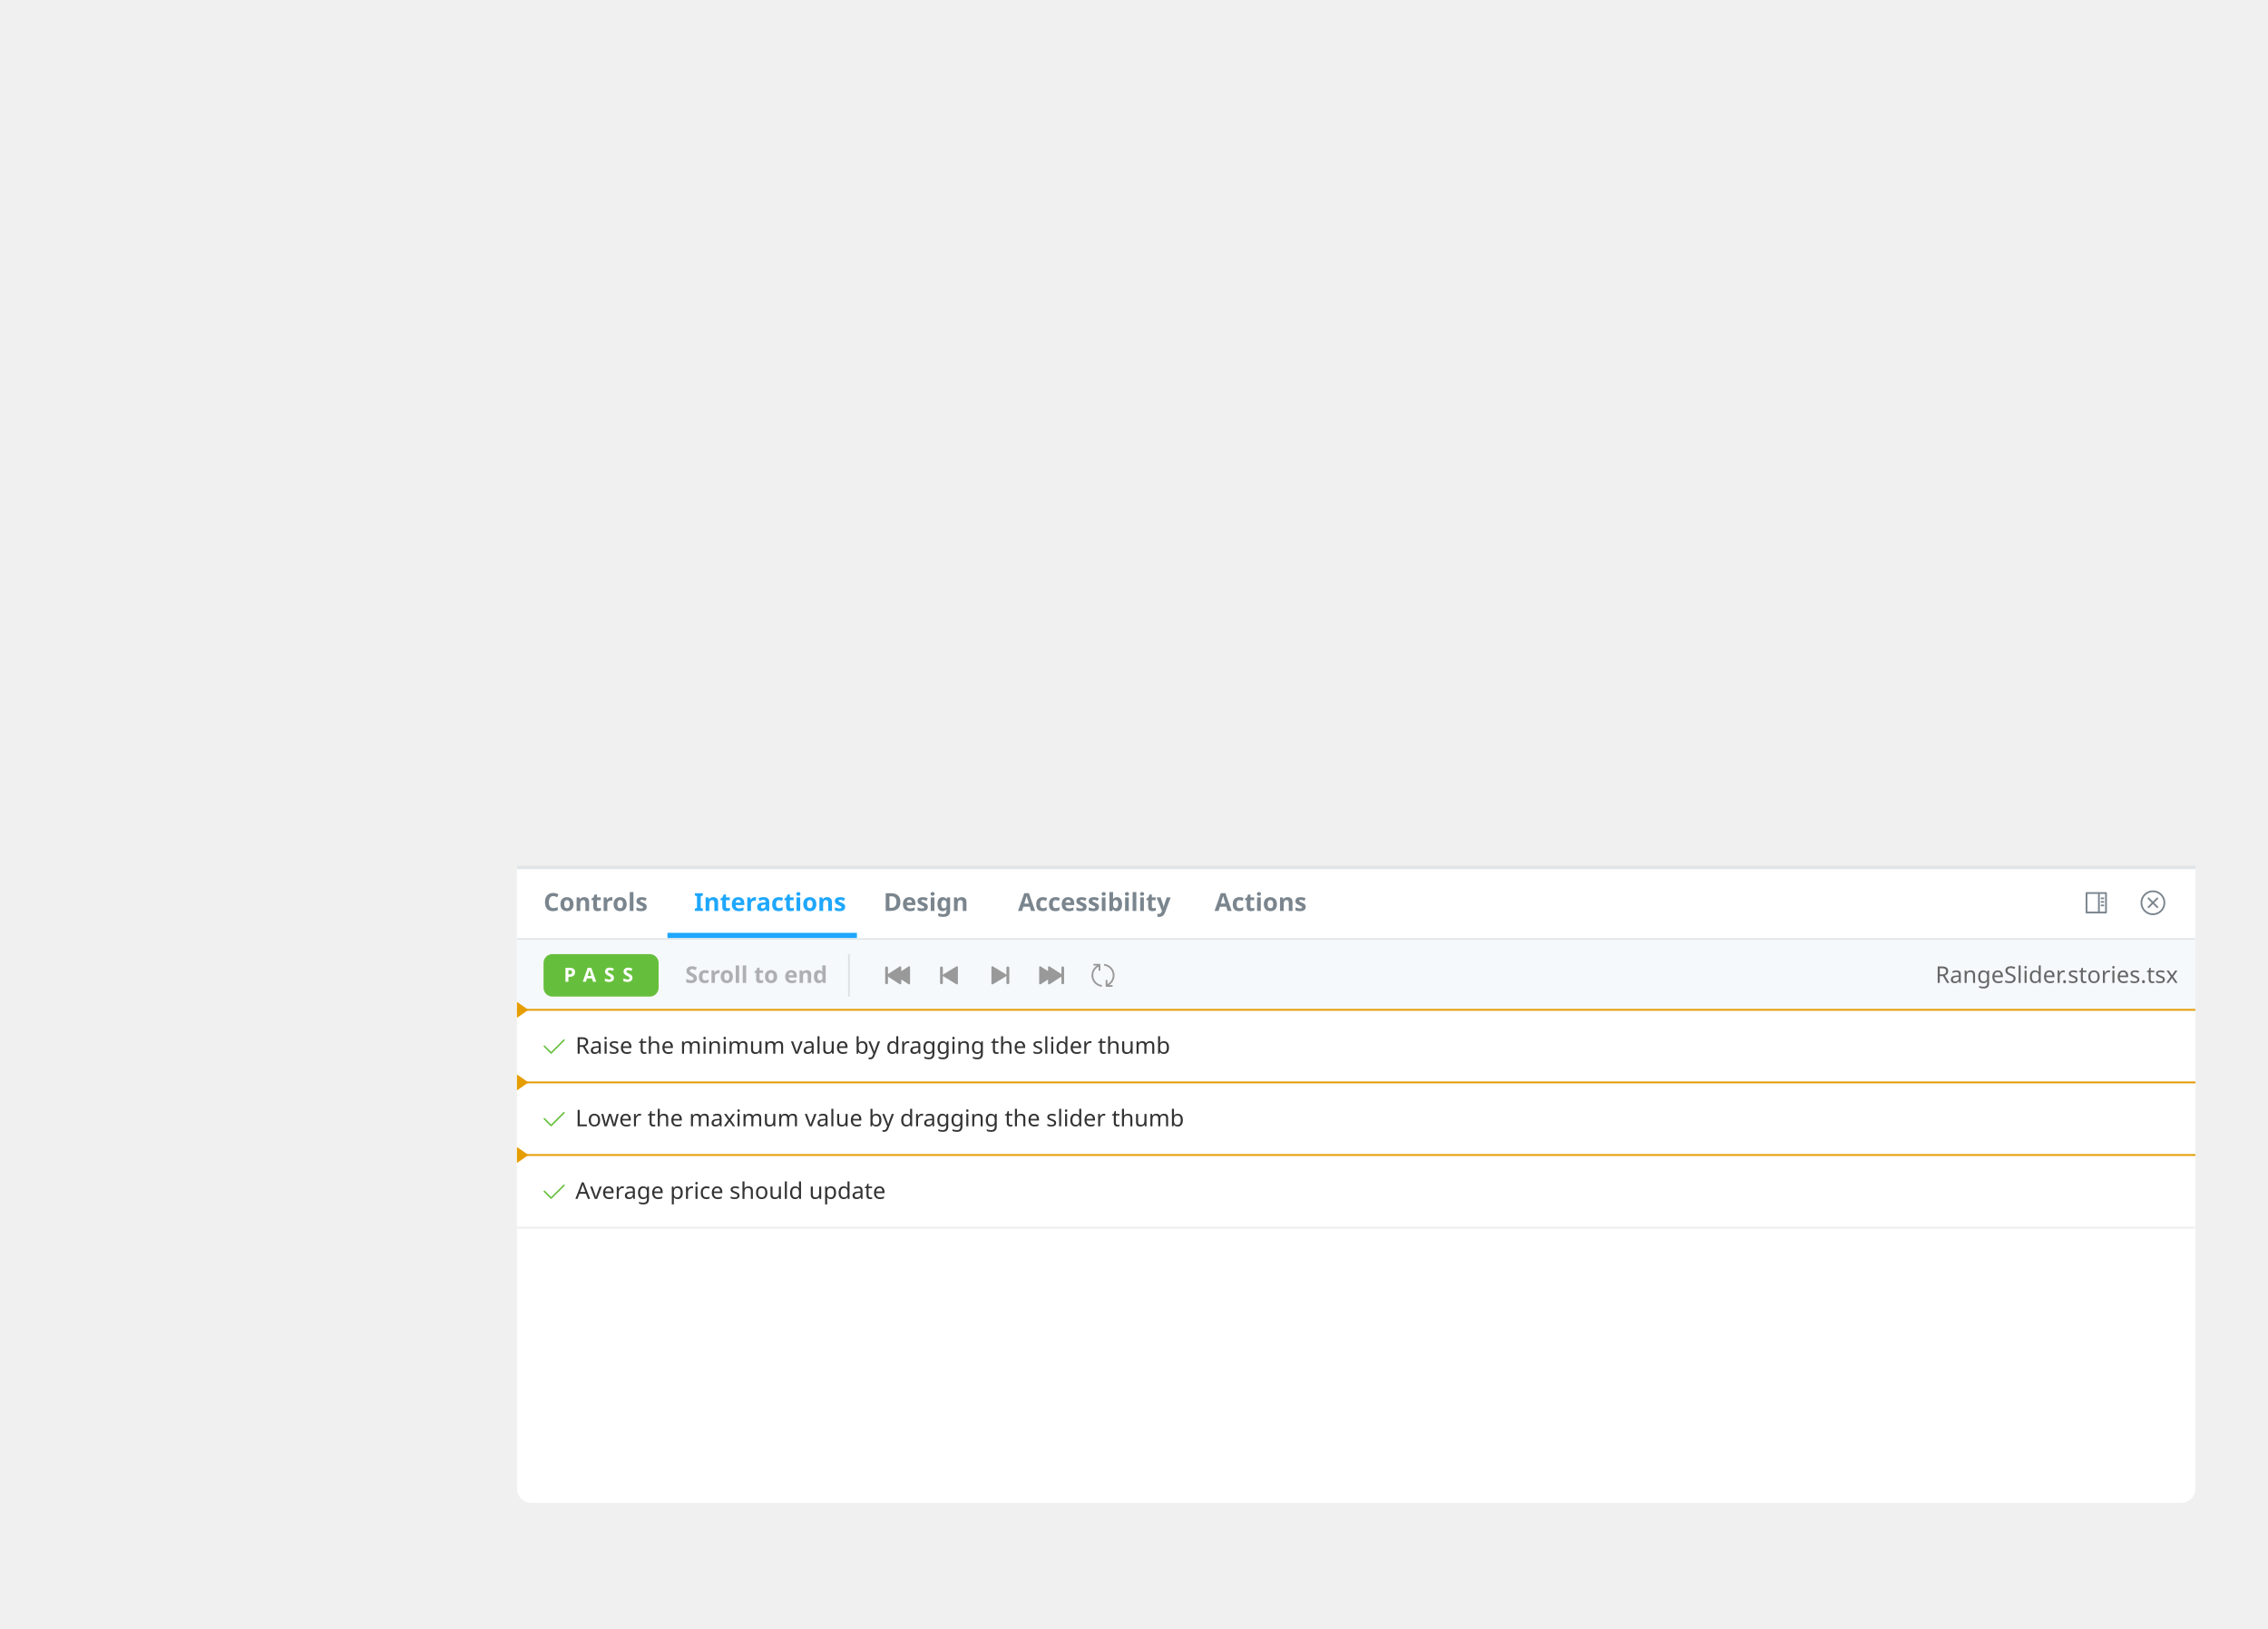
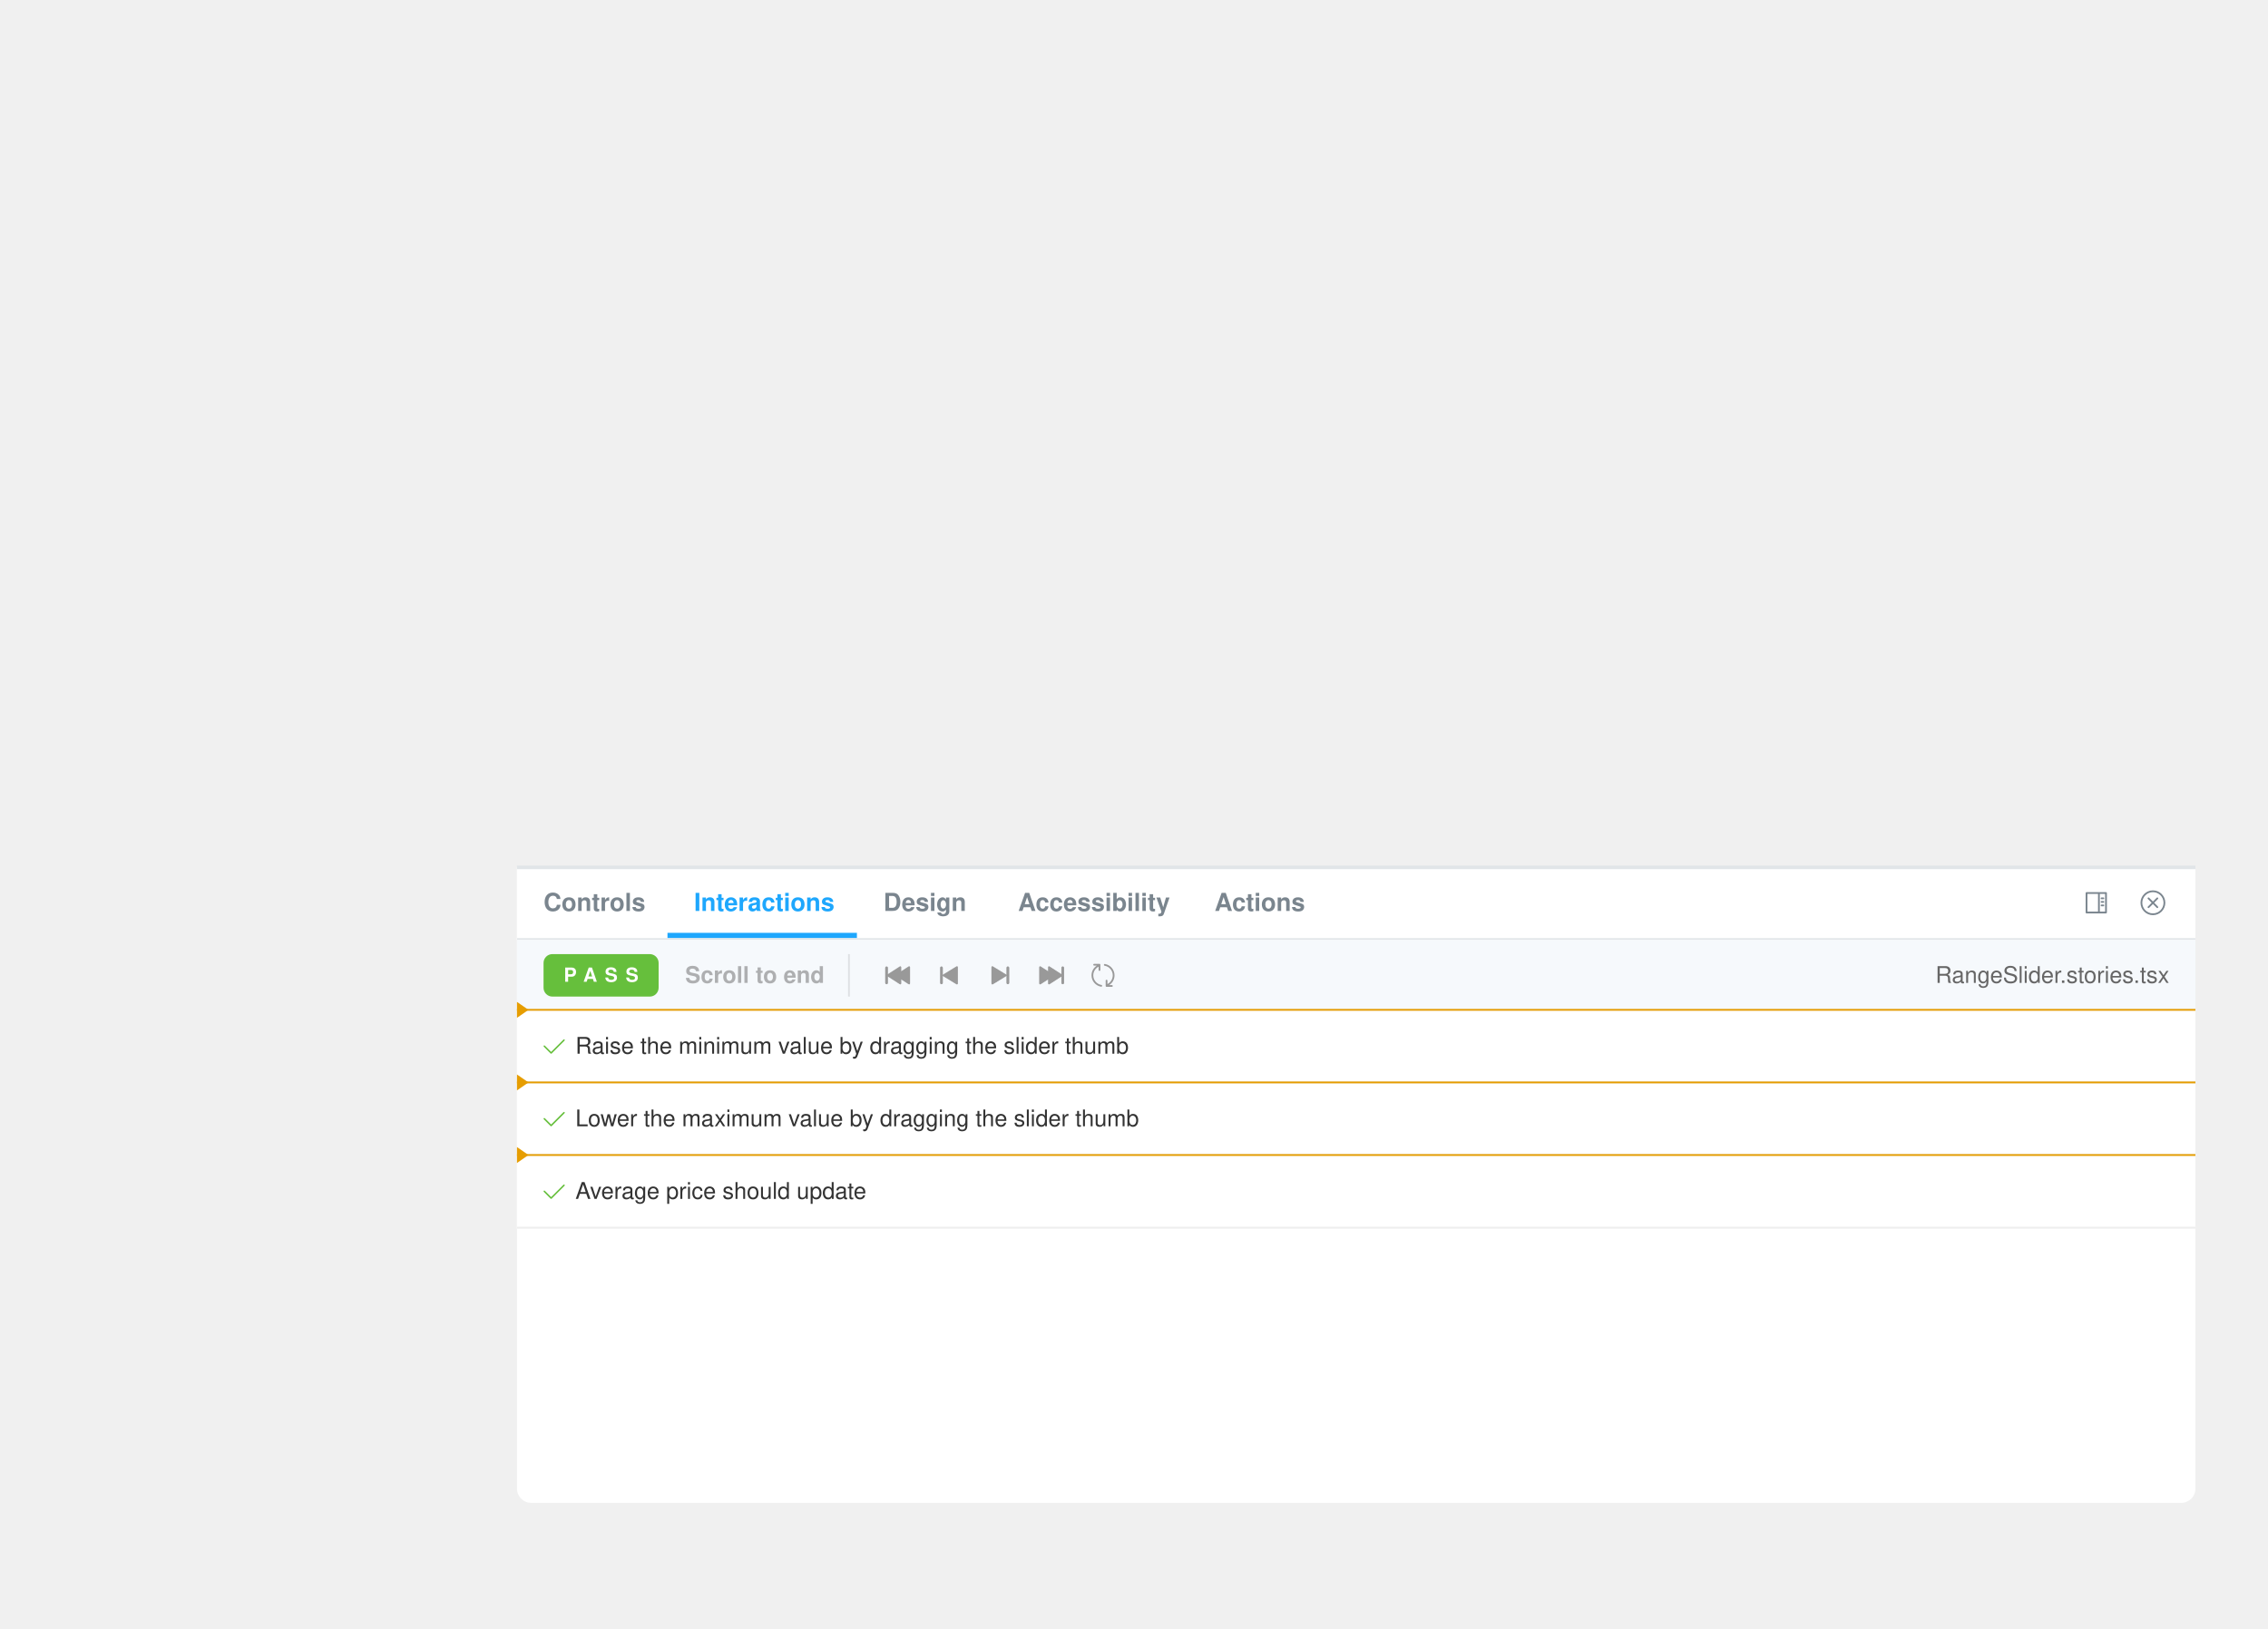
<svg xmlns="http://www.w3.org/2000/svg" width="1281" height="920" viewBox="0 0 1281 920" fill="none">
  <g clip-path="url(#clip0_5704_91450)">
    <g clip-path="url(#clip1_5704_91450)">
      <mask id="path-3-outside-2_5704_91450" maskUnits="userSpaceOnUse" x="292" y="489" width="948" height="360" fill="black">
        <rect fill="white" x="292" y="489" width="948" height="360" />
        <path d="M292 490H1240V841C1240 845.418 1236.42 849 1232 849H300C295.582 849 292 845.418 292 841V490Z" />
      </mask>
      <path d="M292 490H1240V841C1240 845.418 1236.42 849 1232 849H300C295.582 849 292 845.418 292 841V490Z" fill="white" />
      <mask id="path-5-inside-3_5704_91450" fill="white">
        <path d="M292 490H1240V531H292V490Z" />
      </mask>
      <path d="M292 490H1240V531H292V490Z" fill="white" />
-       <text fill="#7A858E" xml:space="preserve" style="white-space: pre" font-family="Nunito Sans" font-size="14" font-weight="bold" letter-spacing="0em">
+       <text fill="#7A858E" xml:space="preserve" style="white-space: pre" font-family="'Nunito Sans', 'Helvetica Neue', Helvetica, Arial, sans-serif" font-size="14" font-weight="bold" letter-spacing="0em">
        <tspan x="307" y="514.606">Controls</tspan>
      </text>
-       <text fill="#1EA7FD" xml:space="preserve" style="white-space: pre" font-family="Nunito Sans" font-size="14" font-weight="bold" letter-spacing="0em">
+       <text fill="#1EA7FD" xml:space="preserve" style="white-space: pre" font-family="'Nunito Sans', 'Helvetica Neue', Helvetica, Arial, sans-serif" font-size="14" font-weight="bold" letter-spacing="0em">
        <tspan x="392" y="514.606">Interactions</tspan>
      </text>
      <rect x="377" y="527" width="107" height="3" fill="#1EA7FD" />
-       <text fill="#7A858E" xml:space="preserve" style="white-space: pre" font-family="Nunito Sans" font-size="14" font-weight="bold" letter-spacing="0em">
+       <text fill="#7A858E" xml:space="preserve" style="white-space: pre" font-family="'Nunito Sans', 'Helvetica Neue', Helvetica, Arial, sans-serif" font-size="14" font-weight="bold" letter-spacing="0em">
        <tspan x="499" y="514.606">Design</tspan>
      </text>
-       <text fill="#7A858E" xml:space="preserve" style="white-space: pre" font-family="Nunito Sans" font-size="14" font-weight="bold" letter-spacing="0em">
+       <text fill="#7A858E" xml:space="preserve" style="white-space: pre" font-family="'Nunito Sans', 'Helvetica Neue', Helvetica, Arial, sans-serif" font-size="14" font-weight="bold" letter-spacing="0em">
        <tspan x="575" y="514.606">Accessibility</tspan>
      </text>
-       <text fill="#7A858E" xml:space="preserve" style="white-space: pre" font-family="Nunito Sans" font-size="14" font-weight="bold" letter-spacing="0em">
+       <text fill="#7A858E" xml:space="preserve" style="white-space: pre" font-family="'Nunito Sans', 'Helvetica Neue', Helvetica, Arial, sans-serif" font-size="14" font-weight="bold" letter-spacing="0em">
        <tspan x="686" y="514.606">Actions</tspan>
      </text>
      <path d="M1186.5 507.504C1186.5 507.228 1186.72 507.004 1187 507.004H1188C1188.28 507.004 1188.5 507.228 1188.5 507.504C1188.5 507.78 1188.28 508.004 1188 508.004H1187C1186.72 508.004 1186.5 507.78 1186.5 507.504Z" fill="#7A858E" />
      <path d="M1187 509.004C1186.72 509.004 1186.5 509.228 1186.5 509.504C1186.5 509.78 1186.72 510.004 1187 510.004H1188C1188.28 510.004 1188.5 509.78 1188.5 509.504C1188.5 509.228 1188.28 509.004 1188 509.004H1187Z" fill="#7A858E" />
      <path d="M1186.5 511.504C1186.5 511.228 1186.72 511.004 1187 511.004H1188C1188.28 511.004 1188.5 511.228 1188.5 511.504C1188.5 511.78 1188.28 512.004 1188 512.004H1187C1186.72 512.004 1186.5 511.78 1186.5 511.504Z" fill="#7A858E" />
      <path fill-rule="evenodd" clip-rule="evenodd" d="M1178.5 516.004C1178.22 516.004 1178 515.78 1178 515.504V504.504C1178 504.228 1178.22 504.004 1178.5 504.004H1189.5C1189.78 504.004 1190 504.228 1190 504.504V515.504C1190 515.78 1189.78 516.004 1189.5 516.004H1178.5ZM1179 515.004V505.004H1185V515.004H1179ZM1186 505.004H1189V515.004H1186V505.004Z" fill="#7A858E" />
      <g clip-path="url(#clip2_5704_91450)">
        <path d="M1218.85 507.146C1219.05 507.342 1219.05 507.658 1218.85 507.854L1216.71 510L1218.85 512.146C1219.05 512.342 1219.05 512.658 1218.85 512.854C1218.66 513.049 1218.34 513.049 1218.15 512.854L1216 510.707L1213.85 512.854C1213.66 513.049 1213.34 513.049 1213.15 512.854C1212.95 512.658 1212.95 512.342 1213.15 512.146L1215.29 510L1213.15 507.854C1212.95 507.658 1212.95 507.342 1213.15 507.146C1213.34 506.951 1213.66 506.951 1213.85 507.146L1216 509.293L1218.15 507.146C1218.34 506.951 1218.66 506.951 1218.85 507.146Z" fill="#7A858E" />
        <path fill-rule="evenodd" clip-rule="evenodd" d="M1216 517C1219.87 517 1223 513.866 1223 510C1223 506.134 1219.87 503 1216 503C1212.13 503 1209 506.134 1209 510C1209 513.866 1212.13 517 1216 517ZM1216 516C1219.31 516 1222 513.314 1222 510C1222 506.686 1219.31 504 1216 504C1212.69 504 1210 506.686 1210 510C1210 513.314 1212.69 516 1216 516Z" fill="#7A858E" />
      </g>
      <path d="M1240 530H292V532H1240V530Z" fill="#E1E5E8" mask="url(#path-5-inside-3_5704_91450)" />
      <rect width="948" height="40" transform="translate(292 531)" fill="#F6F9FC" />
      <rect x="292" y="570" width="948" height="1" fill="#DDDDDD" />
      <rect x="307" y="539" width="65" height="24" rx="5" fill="#66BF3C" />
-       <text fill="white" xml:space="preserve" style="white-space: pre" font-family="Nunito Sans" font-size="11" font-weight="800" letter-spacing="0.4em">
+       <text fill="white" xml:space="preserve" style="white-space: pre" font-family="'Nunito Sans', 'Helvetica Neue', Helvetica, Arial, sans-serif" font-size="11" font-weight="800" letter-spacing="0.4em">
        <tspan x="318.398" y="554.619">PASS</tspan>
      </text>
      <g opacity="0.5">
-         <text fill="#666666" xml:space="preserve" style="white-space: pre" font-family="Nunito Sans" font-size="13" font-weight="bold" letter-spacing="0em">
+         <text fill="#666666" xml:space="preserve" style="white-space: pre" font-family="'Nunito Sans', 'Helvetica Neue', Helvetica, Arial, sans-serif" font-size="13" font-weight="bold" letter-spacing="0em">
          <tspan x="387" y="555.277">Scroll to end</tspan>
        </text>
      </g>
      <rect x="479" y="539" width="1" height="24" fill="black" fill-opacity="0.1" />
      <g opacity="0.4">
        <path d="M509 546.419V548.735L513.228 545.999C513.561 545.784 514 546.023 514 546.419V555.581C514 555.977 513.561 556.216 513.228 556L509 553.264V555.581C509 555.977 508.561 556.216 508.228 556.001L501.5 551.647V555.25C501.5 555.664 501.164 556 500.75 556C500.336 556 500 555.664 500 555.25V546.75C500 546.336 500.336 546 500.75 546C501.164 546 501.5 546.336 501.5 546.75V550.353L508.228 545.999C508.561 545.784 509 546.023 509 546.419Z" fill="#999999" />
      </g>
      <g opacity="0.4">
        <path d="M540.239 556.035L532.698 551.427C532.605 551.369 532.539 551.289 532.5 551.2V555.25C532.5 555.664 532.164 556 531.75 556C531.336 556 531 555.664 531 555.25V546.75C531 546.336 531.336 546 531.75 546C532.164 546 532.5 546.336 532.5 546.75L532.5 550.8C532.539 550.71 532.605 550.63 532.698 550.573L540.239 545.965C540.572 545.761 541 546.001 541 546.391V555.608C541 555.999 540.572 556.239 540.239 556.035Z" fill="#999999" />
      </g>
      <g opacity="0.5">
        <path d="M560.761 556.035L568.302 551.427C568.395 551.369 568.461 551.289 568.5 551.2V555.25C568.5 555.664 568.836 556 569.25 556C569.664 556 570 555.664 570 555.25V546.75C570 546.336 569.664 546 569.25 546C568.836 546 568.5 546.336 568.5 546.75V550.8C568.461 550.71 568.395 550.63 568.302 550.573L560.761 545.965C560.428 545.761 560 546.001 560 546.391V555.608C560 555.999 560.428 556.239 560.761 556.035Z" fill="#999999" />
      </g>
      <g opacity="0.5">
        <path d="M592 546.419V548.735L587.772 545.999C587.439 545.784 587 546.023 587 546.419V555.581C587 555.977 587.439 556.216 587.772 556L592 553.264V555.581C592 555.977 592.439 556.216 592.772 556.001L599.5 551.647V555.25C599.5 555.664 599.836 556 600.25 556C600.664 556 601 555.664 601 555.25V546.75C601 546.336 600.664 546 600.25 546C599.836 546 599.5 546.336 599.5 546.75V550.353L592.772 545.999C592.439 545.784 592 546.023 592 546.419Z" fill="#999999" />
      </g>
      <path d="M509 546.419V548.735L513.228 545.999C513.561 545.784 514 546.023 514 546.419V555.581C514 555.977 513.561 556.216 513.228 556L509 553.264V555.581C509 555.977 508.561 556.216 508.228 556.001L501.5 551.647V555.25C501.5 555.664 501.164 556 500.75 556C500.336 556 500 555.664 500 555.25V546.75C500 546.336 500.336 546 500.75 546C501.164 546 501.5 546.336 501.5 546.75V550.353L508.228 545.999C508.561 545.784 509 546.023 509 546.419Z" fill="#999999" />
      <path d="M540.239 556.035L532.698 551.427C532.605 551.369 532.539 551.289 532.5 551.2V555.25C532.5 555.664 532.164 556 531.75 556C531.336 556 531 555.664 531 555.25V546.75C531 546.336 531.336 546 531.75 546C532.164 546 532.5 546.336 532.5 546.75L532.5 550.8C532.539 550.71 532.605 550.63 532.698 550.573L540.239 545.965C540.572 545.761 541 546.001 541 546.391V555.608C541 555.999 540.572 556.239 540.239 556.035Z" fill="#999999" />
      <path d="M560.761 556.035L568.302 551.427C568.395 551.369 568.461 551.289 568.5 551.2V555.25C568.5 555.664 568.836 556 569.25 556C569.664 556 570 555.664 570 555.25V546.75C570 546.336 569.664 546 569.25 546C568.836 546 568.5 546.336 568.5 546.75V550.8C568.461 550.71 568.395 550.63 568.302 550.573L560.761 545.965C560.428 545.761 560 546.001 560 546.391V555.608C560 555.999 560.428 556.239 560.761 556.035Z" fill="#999999" />
      <path d="M592 546.419V548.735L587.772 545.999C587.439 545.784 587 546.023 587 546.419V555.581C587 555.977 587.439 556.216 587.772 556L592 553.264V555.581C592 555.977 592.439 556.216 592.772 556.001L599.5 551.647V555.25C599.5 555.664 599.836 556 600.25 556C600.664 556 601 555.664 601 555.25V546.75C601 546.336 600.664 546 600.25 546C599.836 546 599.5 546.336 599.5 546.75V550.353L592.772 545.999C592.439 545.784 592 546.023 592 546.419Z" fill="#999999" />
      <g clip-path="url(#clip3_5704_91450)">
        <path d="M621.5 545C621.5 544.724 621.276 544.5 621 544.5H618C617.724 544.5 617.5 544.724 617.5 545C617.5 545.276 617.724 545.5 618 545.5H619.535C617.712 546.651 616.5 548.684 616.5 551C616.5 554.221 618.843 556.894 621.917 557.41C622.19 557.456 622.447 557.272 622.493 557C622.539 556.727 622.355 556.47 622.083 556.424C619.482 555.988 617.5 553.725 617.5 551C617.5 548.863 618.719 547.01 620.5 546.1V548C620.5 548.276 620.724 548.5 621 548.5C621.276 548.5 621.5 548.276 621.5 548V545.353C621.5 545.345 621.5 545.338 621.5 545.33V545Z" fill="#999999" />
        <path d="M623.507 545C623.553 544.728 623.81 544.544 624.083 544.59C627.157 545.106 629.5 547.779 629.5 551C629.5 553.316 628.288 555.349 626.466 556.5H628C628.276 556.5 628.5 556.724 628.5 557C628.5 557.276 628.276 557.5 628 557.5H625C624.724 557.5 624.5 557.276 624.5 557V554C624.5 553.724 624.724 553.5 625 553.5C625.276 553.5 625.5 553.724 625.5 554V555.9C627.281 554.99 628.5 553.137 628.5 551C628.5 548.275 626.518 546.012 623.917 545.576C623.645 545.53 623.461 545.273 623.507 545Z" fill="#999999" />
      </g>
-       <text fill="#666666" xml:space="preserve" style="white-space: pre" font-family="Nunito Sans" font-size="13" letter-spacing="0em">
+       <text fill="#666666" xml:space="preserve" style="white-space: pre" font-family="'Nunito Sans', 'Helvetica Neue', Helvetica, Arial, sans-serif" font-size="13" letter-spacing="0em">
        <tspan x="1093.17" y="555.277">RangeSlider.stories.tsx</tspan>
      </text>
      <circle cx="313" cy="591" r="3" fill="#CCCCCC" />
-       <text fill="#999999" xml:space="preserve" style="white-space: pre" font-family="Nunito Sans" font-size="13" letter-spacing="0em">
+       <text fill="#999999" xml:space="preserve" style="white-space: pre" font-family="'Nunito Sans', 'Helvetica Neue', Helvetica, Arial, sans-serif" font-size="13" letter-spacing="0em">
        <tspan x="325" y="595.277">Raise the minimum value by dragging the slider thumb</tspan>
      </text>
      <rect x="291.5" y="570.5" width="949" height="41" stroke="#EEEEEE" />
      <rect x="291.5" y="570.5" width="949" height="41" fill="white" />
      <g clip-path="url(#clip4_5704_91450)">
        <path d="M318.874 587.875C319.042 587.707 319.042 587.436 318.874 587.269C318.707 587.101 318.436 587.101 318.268 587.269L311.286 594.251L307.732 590.697C307.564 590.53 307.293 590.53 307.126 590.697C306.958 590.865 306.958 591.136 307.126 591.303L310.983 595.16C311.15 595.328 311.421 595.328 311.589 595.16L318.874 587.875Z" fill="#66BF3C" />
      </g>
-       <text fill="#333333" xml:space="preserve" style="white-space: pre" font-family="Nunito Sans" font-size="13" letter-spacing="0em">
+       <text fill="#333333" xml:space="preserve" style="white-space: pre" font-family="'Nunito Sans', 'Helvetica Neue', Helvetica, Arial, sans-serif" font-size="13" letter-spacing="0em">
        <tspan x="325" y="595.277">Raise the minimum value by dragging the slider thumb</tspan>
      </text>
      <rect x="291.5" y="570.5" width="949" height="41" stroke="#EEEEEE" />
      <circle cx="313" cy="632" r="3" fill="#CCCCCC" />
-       <text fill="#999999" xml:space="preserve" style="white-space: pre" font-family="Nunito Sans" font-size="13" letter-spacing="0em">
+       <text fill="#999999" xml:space="preserve" style="white-space: pre" font-family="'Nunito Sans', 'Helvetica Neue', Helvetica, Arial, sans-serif" font-size="13" letter-spacing="0em">
        <tspan x="325" y="636.277">Lower the maximum value by dragging the slider thumb</tspan>
      </text>
      <rect x="291.5" y="611.5" width="949" height="41" stroke="#EEEEEE" />
      <rect x="291.5" y="611.5" width="949" height="41" fill="white" />
      <g clip-path="url(#clip5_5704_91450)">
        <path d="M318.874 628.875C319.042 628.707 319.042 628.436 318.874 628.269C318.707 628.101 318.436 628.101 318.268 628.269L311.286 635.251L307.732 631.697C307.564 631.53 307.293 631.53 307.126 631.697C306.958 631.865 306.958 632.136 307.126 632.303L310.983 636.16C311.15 636.328 311.421 636.328 311.589 636.16L318.874 628.875Z" fill="#66BF3C" />
      </g>
-       <text fill="#333333" xml:space="preserve" style="white-space: pre" font-family="Nunito Sans" font-size="13" letter-spacing="0em">
+       <text fill="#333333" xml:space="preserve" style="white-space: pre" font-family="'Nunito Sans', 'Helvetica Neue', Helvetica, Arial, sans-serif" font-size="13" letter-spacing="0em">
        <tspan x="325" y="636.277">Lower the maximum value by dragging the slider thumb</tspan>
      </text>
      <rect x="291.5" y="611.5" width="949" height="41" stroke="#EEEEEE" />
      <circle cx="313" cy="673" r="3" fill="#CCCCCC" />
-       <text fill="#999999" xml:space="preserve" style="white-space: pre" font-family="Nunito Sans" font-size="13" letter-spacing="0em">
+       <text fill="#999999" xml:space="preserve" style="white-space: pre" font-family="'Nunito Sans', 'Helvetica Neue', Helvetica, Arial, sans-serif" font-size="13" letter-spacing="0em">
        <tspan x="325" y="677.277">Average price should update</tspan>
      </text>
      <rect x="291.5" y="652.5" width="949" height="41" stroke="#EEEEEE" />
      <rect x="291.5" y="652.5" width="949" height="41" fill="white" />
      <g clip-path="url(#clip6_5704_91450)">
        <path d="M318.874 669.875C319.042 669.707 319.042 669.436 318.874 669.269C318.707 669.101 318.436 669.101 318.268 669.269L311.286 676.251L307.732 672.697C307.564 672.53 307.293 672.53 307.126 672.697C306.958 672.865 306.958 673.136 307.126 673.303L310.983 677.16C311.15 677.328 311.421 677.328 311.589 677.16L318.874 669.875Z" fill="#66BF3C" />
      </g>
-       <text fill="#333333" xml:space="preserve" style="white-space: pre" font-family="Nunito Sans" font-size="13" letter-spacing="0em">
+       <text fill="#333333" xml:space="preserve" style="white-space: pre" font-family="'Nunito Sans', 'Helvetica Neue', Helvetica, Arial, sans-serif" font-size="13" letter-spacing="0em">
        <tspan x="325" y="677.277">Average price should update</tspan>
      </text>
      <rect x="291.5" y="652.5" width="949" height="41" stroke="#EEEEEE" />
      <rect width="948" height="1" transform="translate(292 652)" fill="#E69D00" />
      <path d="M292 648L298.5 652.5L292 657V648Z" fill="#E69D00" />
      <rect width="948" height="1" transform="translate(292 611)" fill="#E69D00" />
      <path d="M292 607L298.5 611.5L292 616V607Z" fill="#E69D00" />
      <rect width="948" height="1" transform="translate(292 570)" fill="#E69D00" />
      <path d="M292 566L298.5 570.5L292 575V566Z" fill="#E69D00" />
    </g>
    <path d="M292 489H1240V491H292V489ZM1240 849H292H1240ZM292 849V490V849ZM1240 490V849V490Z" fill="#E1E5E8" mask="url(#path-3-outside-2_5704_91450)" />
  </g>
  <path d="M292 489H1240V491H292V489ZM1240 849H292H1240ZM292 849V490V849ZM1240 490V849V490Z" fill="#E1E5E8" mask="url(#path-1-inside-1_5704_91450)" />
  <defs>
    <clipPath id="clip0_5704_91450">
      <path d="M292 490H1240V841C1240 845.418 1236.42 849 1232 849H300C295.582 849 292 845.418 292 841V490Z" fill="white" />
    </clipPath>
    <clipPath id="clip1_5704_91450">
      <path d="M292 490H1240V841C1240 845.418 1236.42 849 1232 849H300C295.582 849 292 845.418 292 841V490Z" fill="white" />
    </clipPath>
    <clipPath id="clip2_5704_91450">
      <rect width="14" height="14" fill="white" transform="translate(1209 503)" />
    </clipPath>
    <clipPath id="clip3_5704_91450">
      <rect width="14" height="14" fill="white" transform="translate(616 544)" />
    </clipPath>
    <clipPath id="clip4_5704_91450">
      <rect width="12" height="12" fill="white" transform="translate(307 585)" />
    </clipPath>
    <clipPath id="clip5_5704_91450">
      <rect width="12" height="12" fill="white" transform="translate(307 626)" />
    </clipPath>
    <clipPath id="clip6_5704_91450">
      <rect width="12" height="12" fill="white" transform="translate(307 667)" />
    </clipPath>
  </defs>
</svg>
